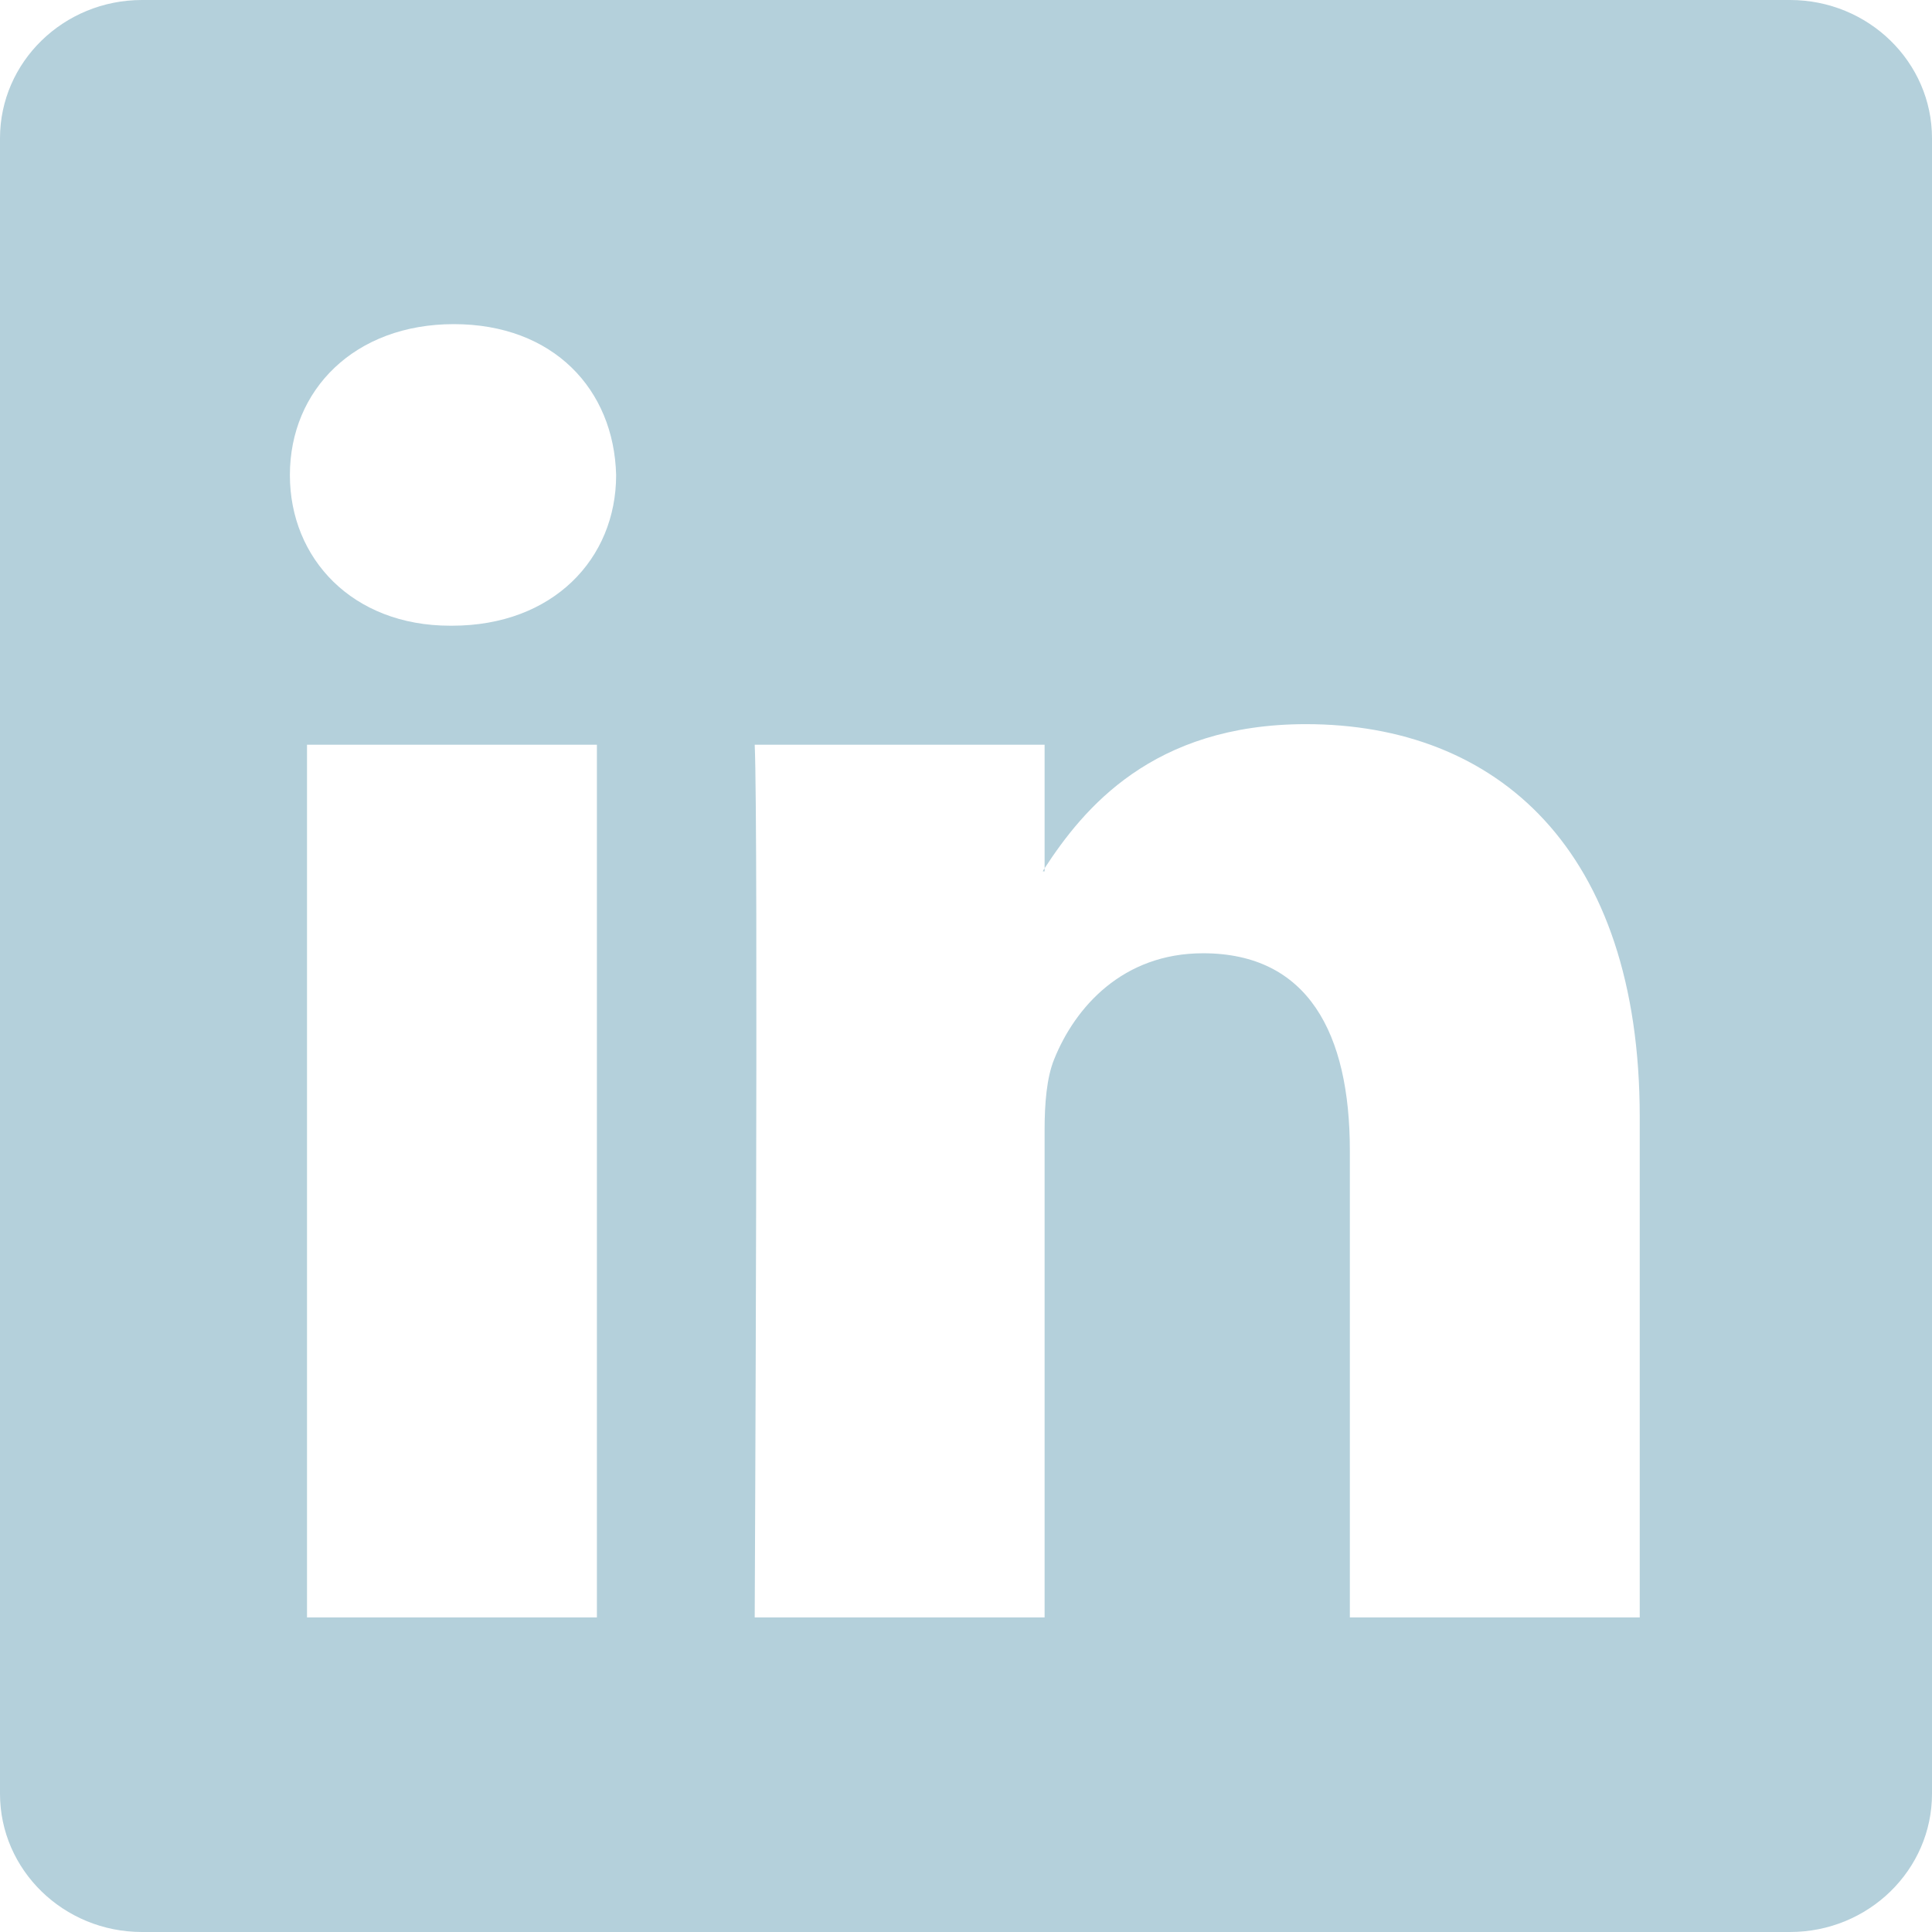
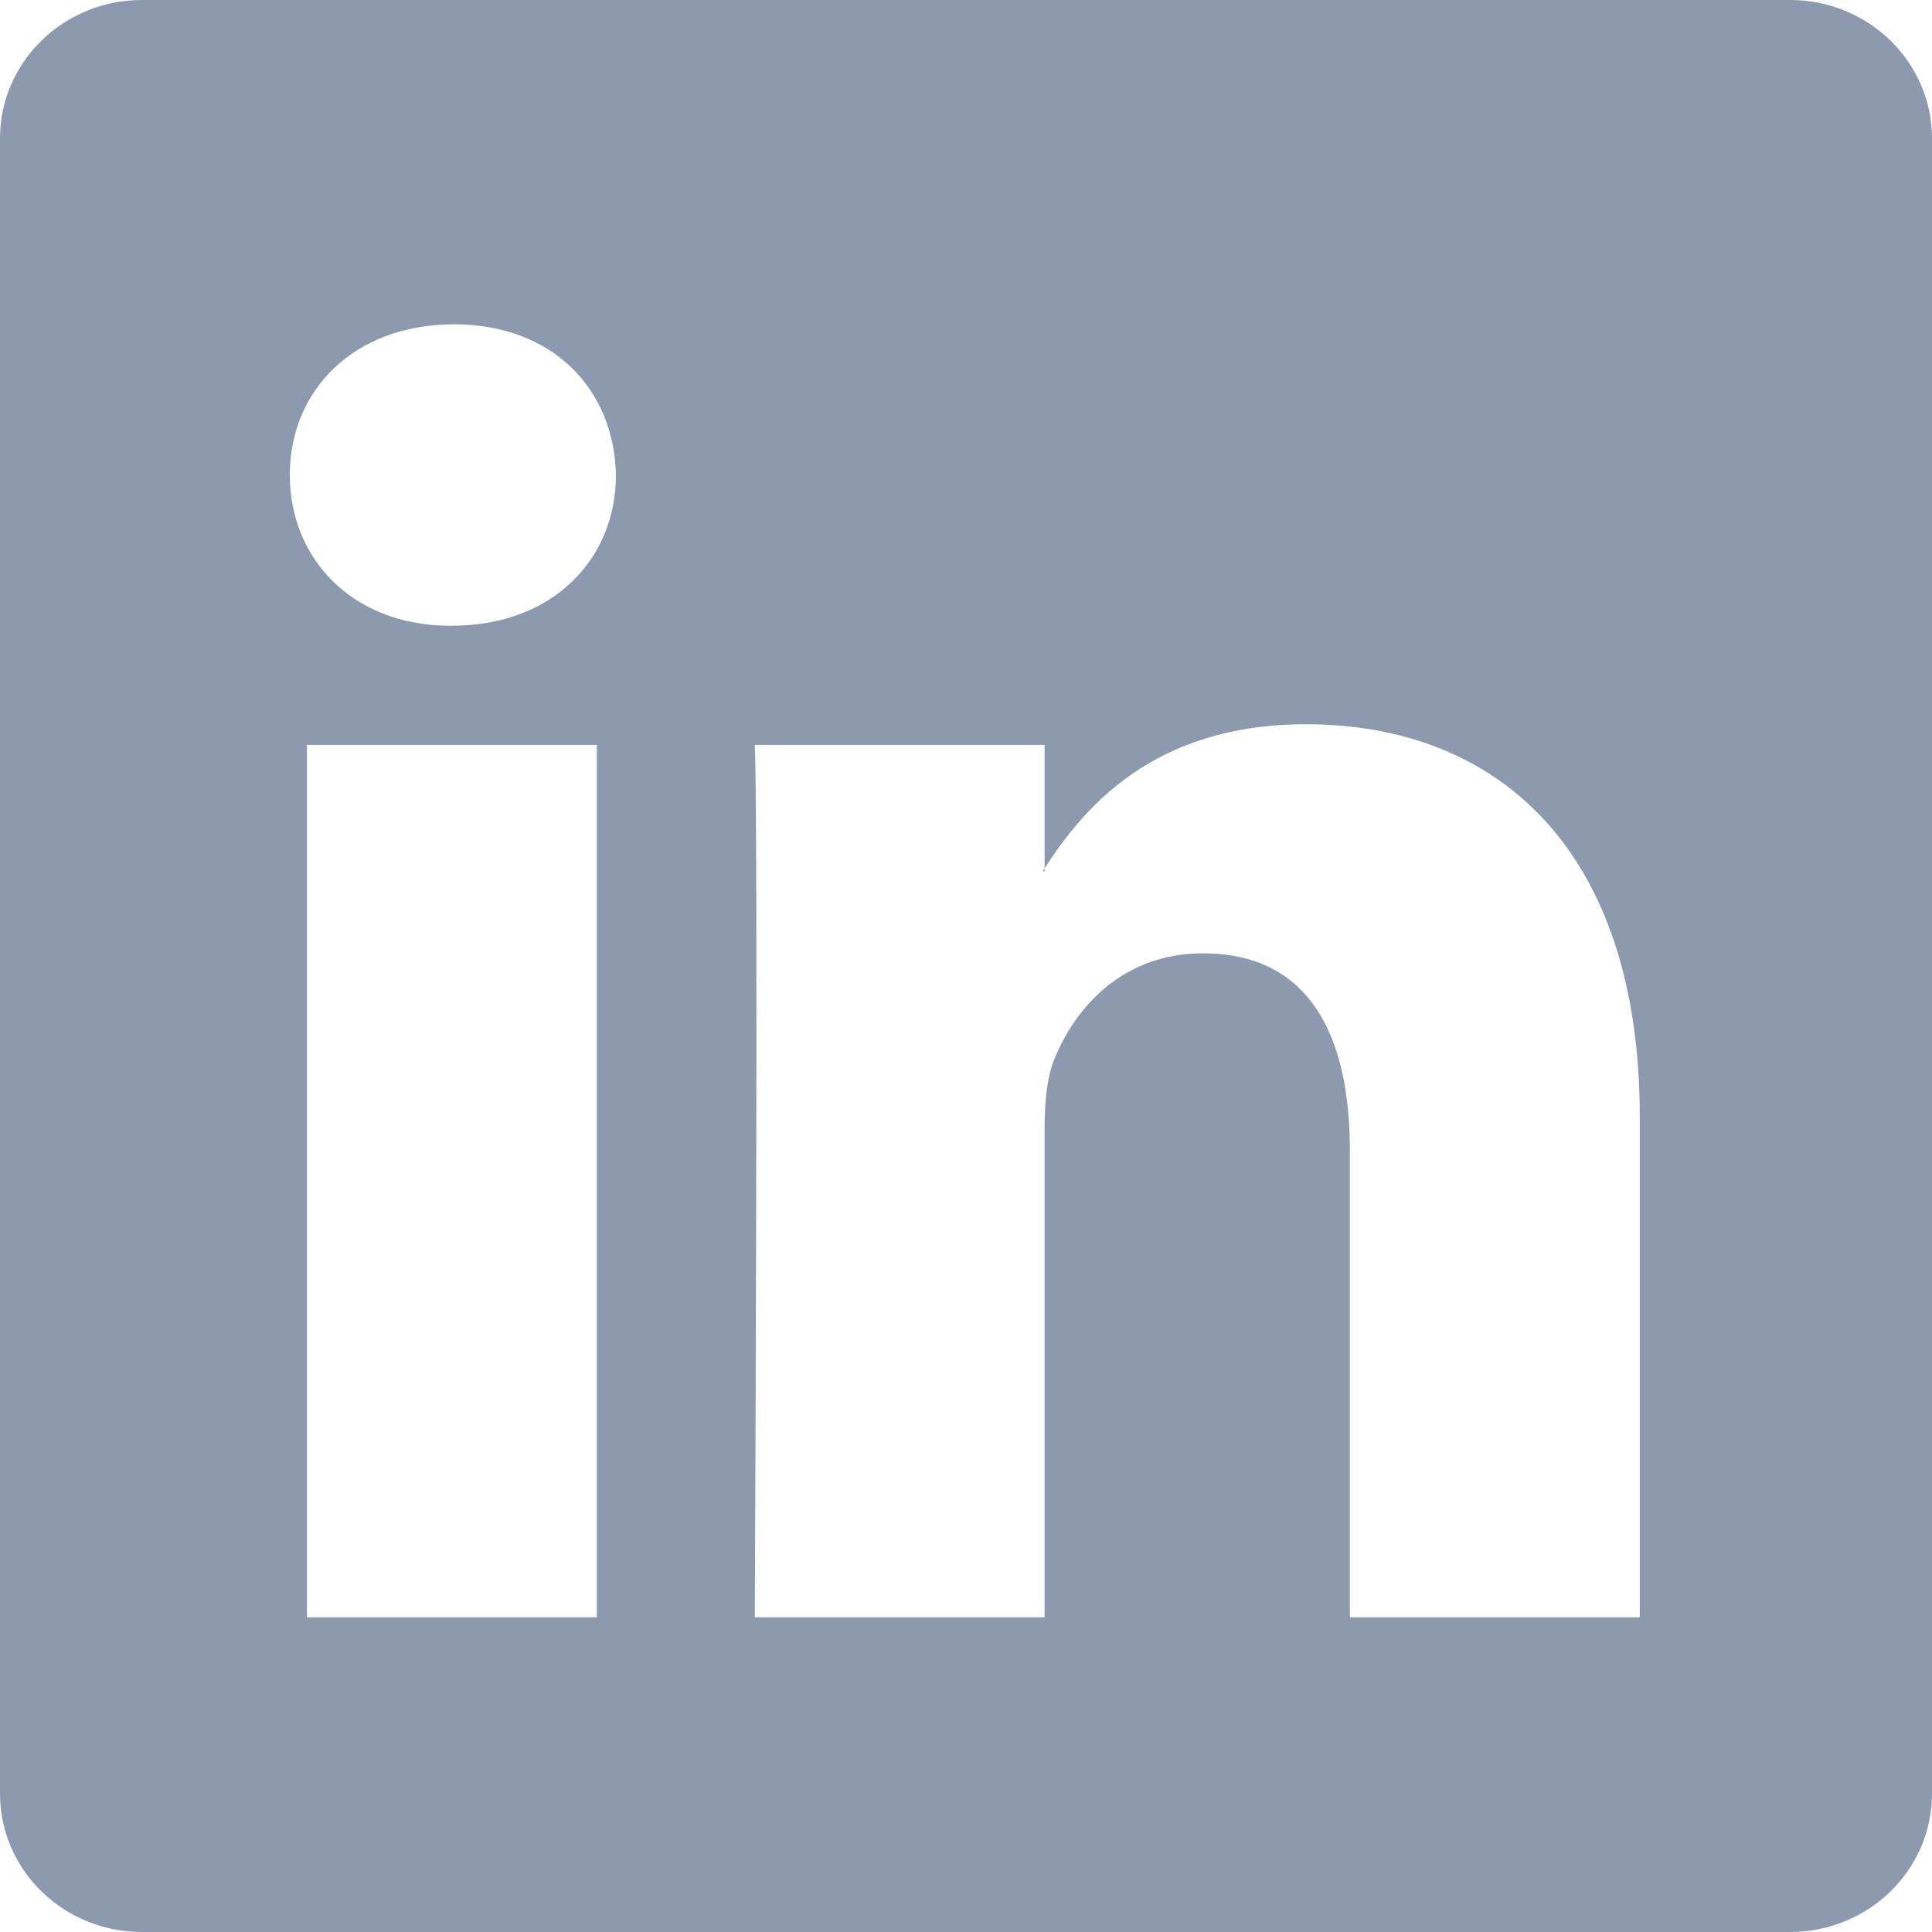
- <svg xmlns="http://www.w3.org/2000/svg" width="22px" height="22px" viewBox="0 0 22 22" version="1.1">
-   <g id="surface1">
-     <path style=" stroke:none;fill-rule:nonzero;fill:rgb(70.588%,81.569%,85.882%);fill-opacity:1;" d="M 0 1.574 C 0 0.707 0.723 0 1.617 0 L 20.383 0 C 21.277 0 22 0.707 22 1.574 L 22 20.426 C 22 21.293 21.277 22 20.383 22 L 1.617 22 C 0.723 22 0 21.293 0 20.426 Z M 6.797 18.418 L 6.797 8.48 L 3.496 8.48 L 3.496 18.418 Z M 5.148 7.125 C 6.297 7.125 7.016 6.363 7.016 5.41 C 6.992 4.434 6.301 3.691 5.168 3.691 C 4.039 3.691 3.301 4.438 3.301 5.41 C 3.301 6.363 4.016 7.125 5.125 7.125 Z M 11.895 18.418 L 11.895 12.867 C 11.895 12.57 11.918 12.273 12.004 12.062 C 12.242 11.469 12.785 10.855 13.699 10.855 C 14.895 10.855 15.371 11.766 15.371 13.102 L 15.371 18.418 L 18.672 18.418 L 18.672 12.719 C 18.672 9.668 17.043 8.246 14.871 8.246 C 13.121 8.246 12.336 9.211 11.895 9.887 L 11.895 9.922 L 11.875 9.922 C 11.879 9.91 11.887 9.898 11.895 9.887 L 11.895 8.48 L 8.594 8.48 C 8.637 9.414 8.594 18.418 8.594 18.418 Z M 11.895 18.418 " />
-   </g>
+ <svg xmlns="http://www.w3.org/2000/svg" width="16" height="16" fill="currentColor" class="bi bi-linkedin" viewBox="0 0 16 16">
+   <path d="M0 1.146C0 .513.526 0 1.175 0h13.65C15.474 0 16 .513 16 1.146v13.708c0 .633-.526 1.146-1.175 1.146H1.175C.526 16 0 15.487 0 14.854V1.146zm4.943 12.248V6.169H2.542v7.225h2.401zm-1.2-8.212c.837 0 1.358-.554 1.358-1.248-.015-.709-.52-1.248-1.342-1.248-.822 0-1.359.54-1.359 1.248 0 .694.521 1.248 1.327 1.248h.016zm4.908 8.212V9.359c0-.216.016-.432.08-.586.173-.431.568-.878 1.232-.878.869 0 1.216.662 1.216 1.634v3.865h2.401V9.25c0-2.22-1.184-3.252-2.764-3.252-1.274 0-1.845.7-2.165 1.193v.025h-.016a5.54 5.54 0 0 1 .016-.025V6.169h-2.4c.03.678 0 7.225 0 7.225h2.4z" fill="#8d99ae" />
</svg>
